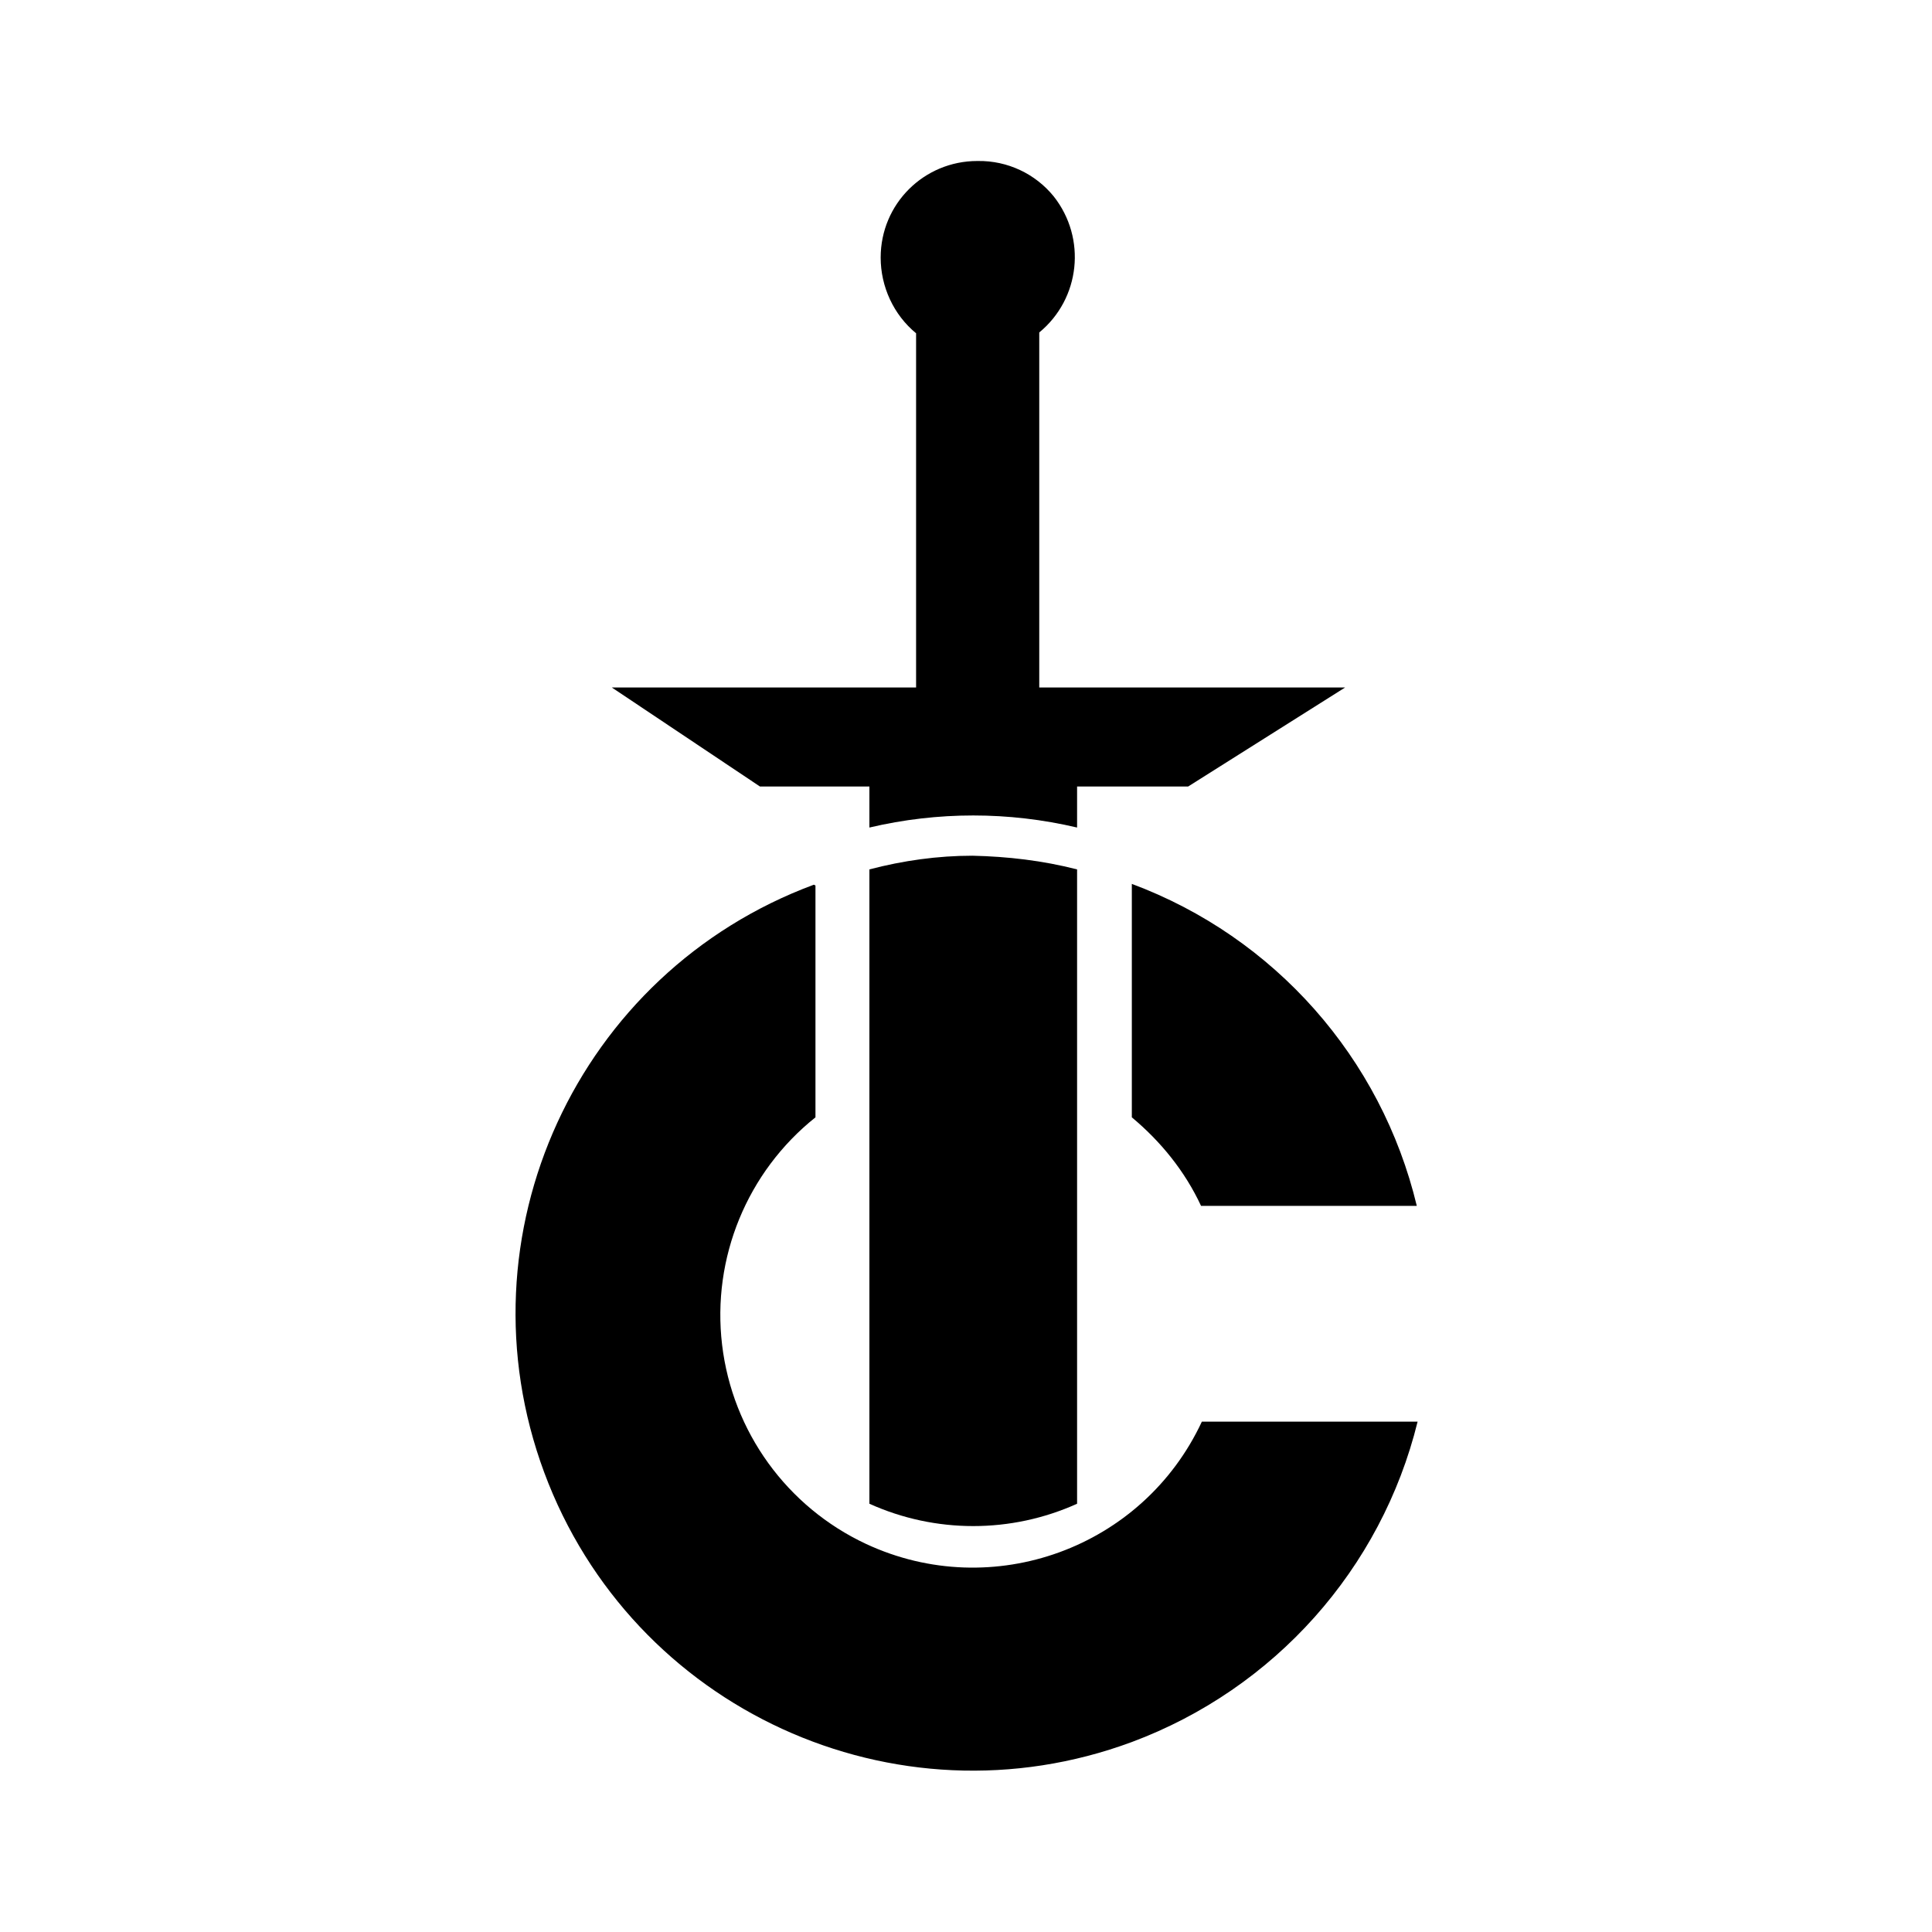
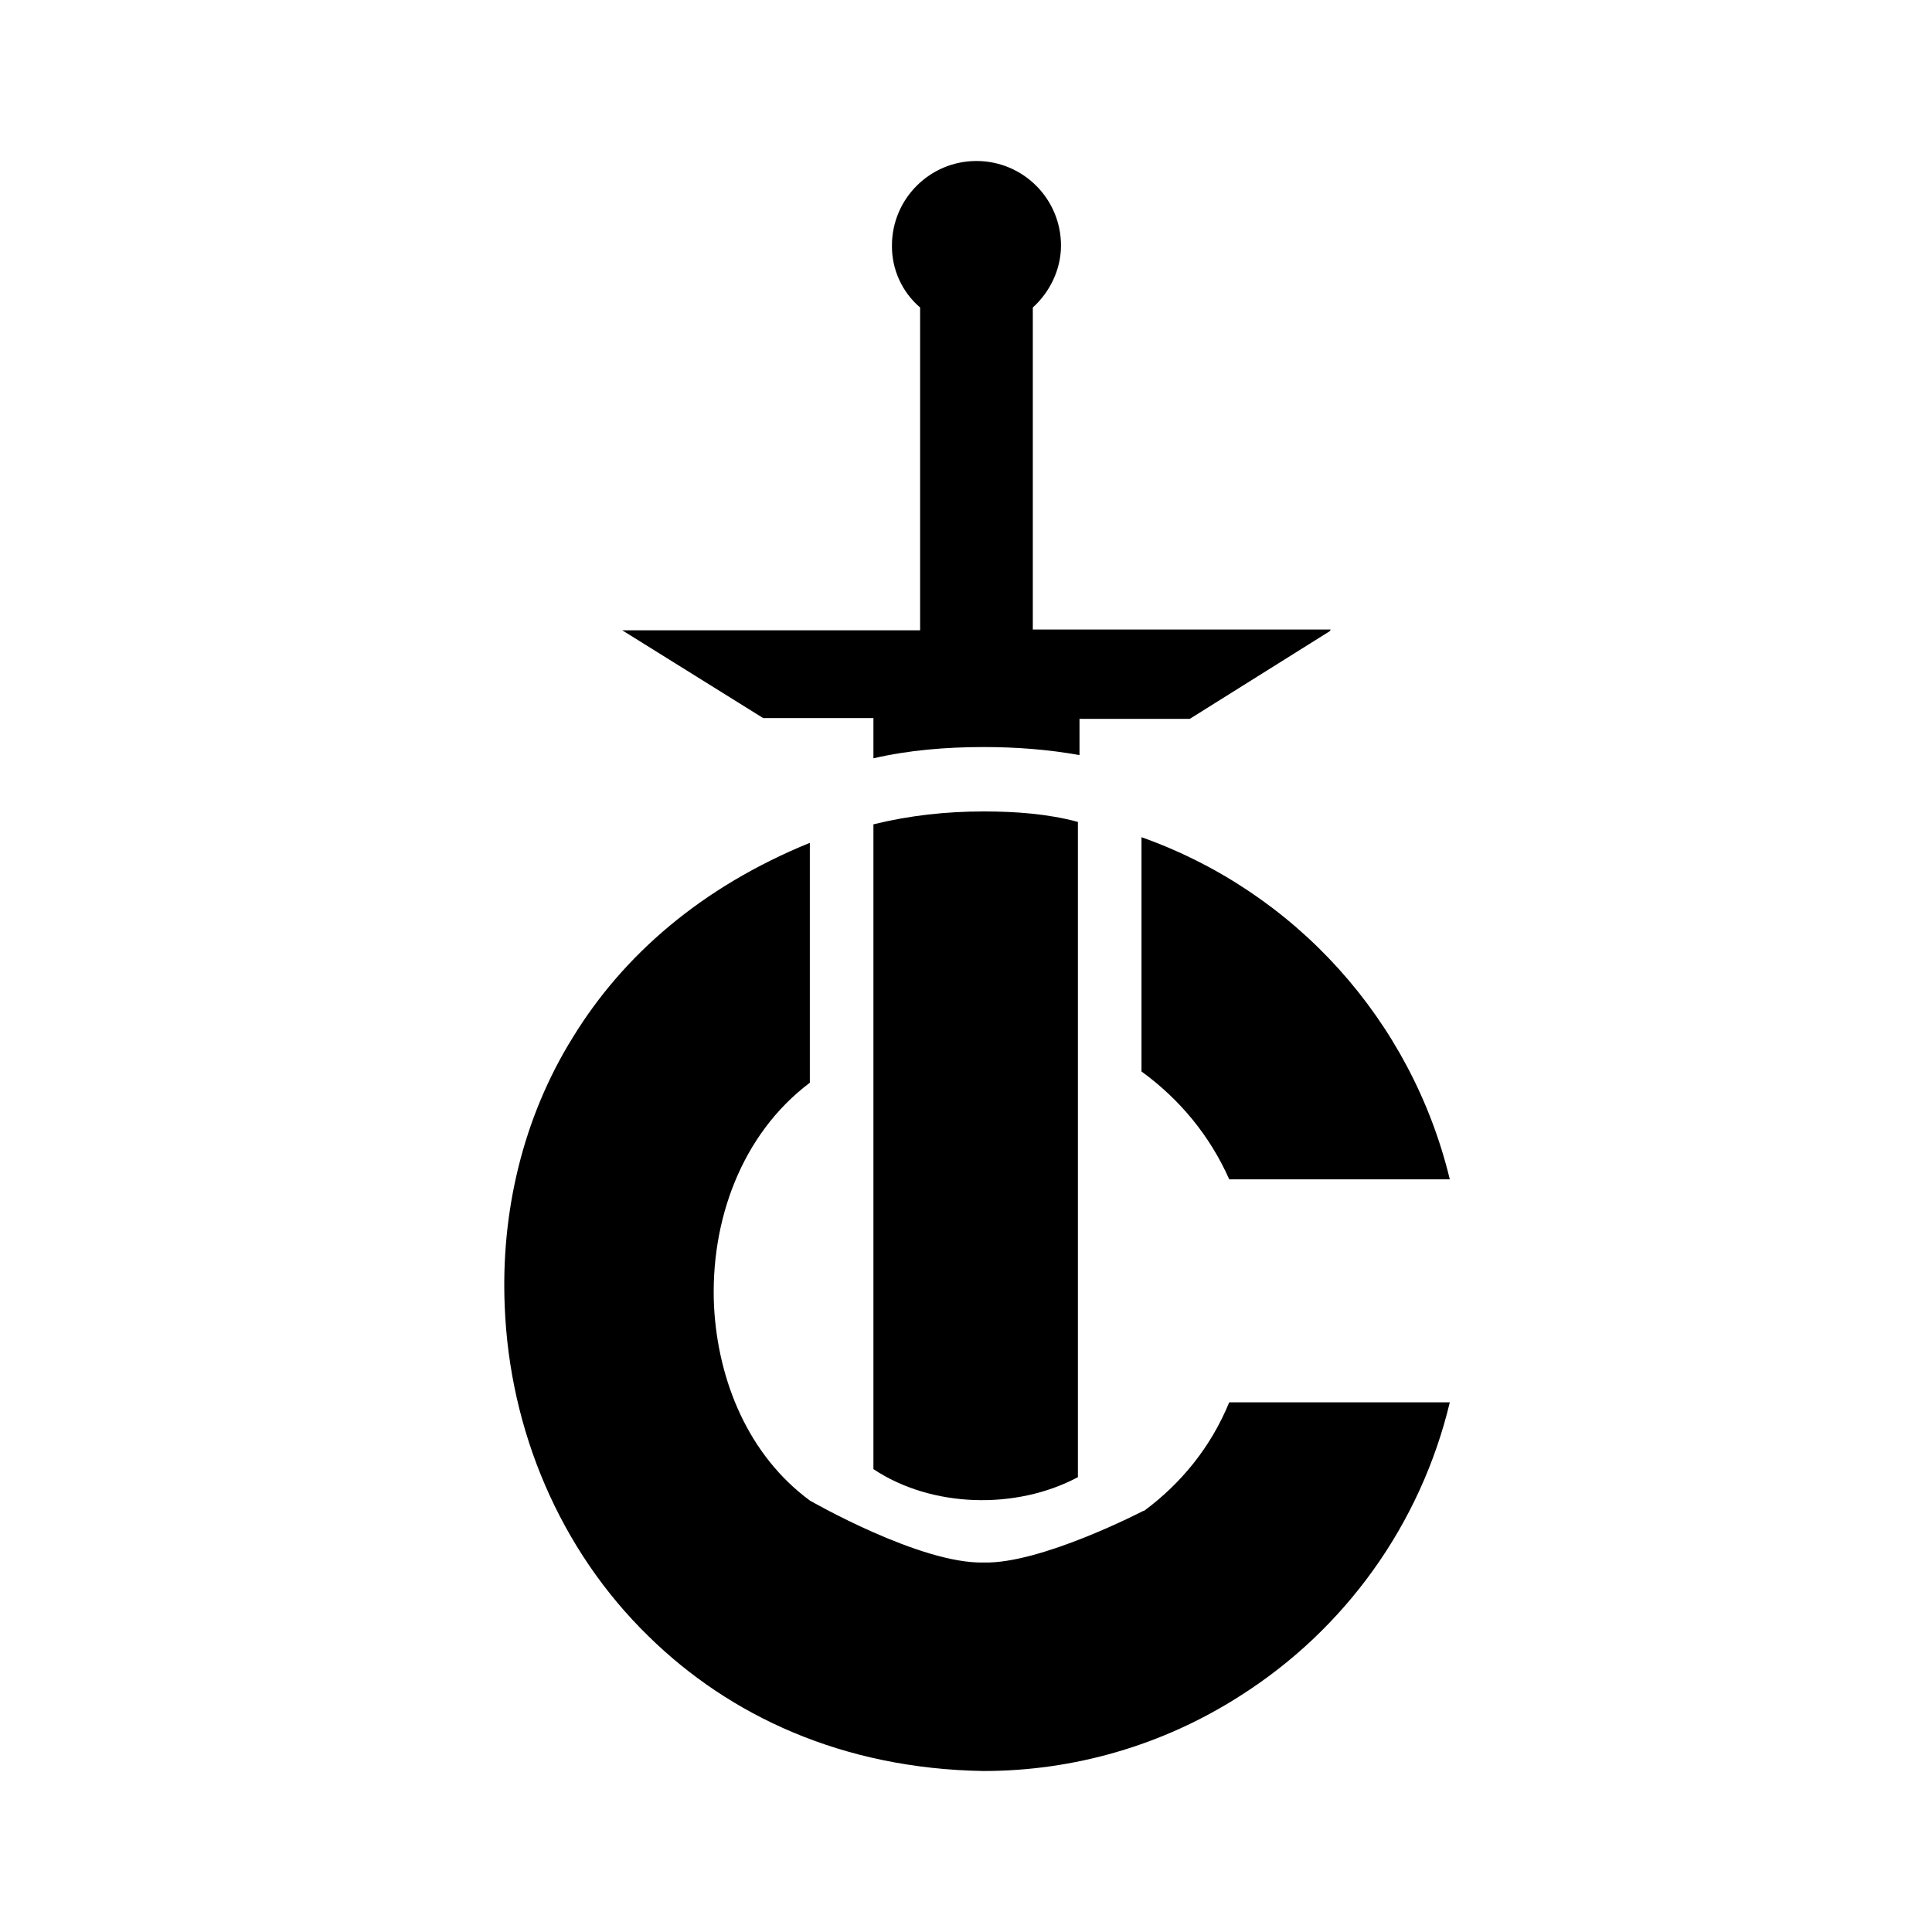
- <svg xmlns="http://www.w3.org/2000/svg" viewBox="0 0 24 24">
-   <path d="M14.06 10.99v2.89c.36.3.66.67.86 1.1h2.68a5.682 5.682 0 0 0-3.54-4V11Zm-3.95 0a5.68 5.68 0 0 0-3.35 7.3 5.68 5.68 0 0 0 7.3 3.35c1.77-.66 3.1-2.15 3.55-3.98h-2.68a3.14 3.14 0 0 1-4.17 1.52 3.14 3.14 0 0 1-.63-5.3V11Z" />
-   <path d="M12.08 10.63c-.43 0-.86.06-1.28.17v7.88c.82.37 1.76.37 2.58 0V10.8c-.43-.11-.86-.16-1.3-.17ZM12.14 2c-.66 0-1.2.53-1.2 1.2 0 .36.16.71.44.94v4.4H7.6l1.84 1.23h1.36v.51c.85-.2 1.73-.2 2.58 0v-.51h1.38l1.95-1.23h-3.8V4.13c.51-.42.59-1.17.18-1.69a1.19 1.19 0 0 0-.94-.44Z" />
+ <svg xmlns="http://www.w3.org/2000/svg" id="icon" viewBox="0 0 24 24">
+   <defs>
+     <style>
+ 			.cls-1{fill:#000;stroke-width:0}
+ 		</style>
+   </defs>
+   <path d="M12.22 10.08c-.47 0-.92.05-1.37.16v8.01c.72.48 1.77.51 2.54.1v-8.14c-.37-.1-.77-.13-1.17-.13Zm4.31-2.26h-3.7v-4c.21-.19.35-.47.35-.77a1.05 1.05 0 1 0-2.1 0 1 1 0 0 0 .35.77v4.01h-3.7l1.75 1.09h1.37v.5c.43-.1.9-.14 1.37-.14.4 0 .8.03 1.19.1v-.45h1.37l1.74-1.09Zm-1.26 6.83h2.74a6.008 6.008 0 0 0-3.83-4.25v2.91c.48.35.85.8 1.09 1.34Z" class="cls-1" />
+   <path d="M14.2 18.77s-1.27.66-1.98.64c-.79.02-2.16-.77-2.16-.77-.76-.56-1.14-1.48-1.19-2.41-.05-1.06.34-2.14 1.19-2.78v-2.98c-1.35.55-2.32 1.4-2.94 2.41-.63 1.01-.9 2.19-.85 3.35.06 1.53.68 3.02 1.79 4.1 1 .98 2.4 1.64 4.15 1.67a5.9 5.9 0 0 0 3.19-.93 5.958 5.958 0 0 0 2.61-3.65h-2.74c-.23.56-.6 1.01-1.06 1.35Z" class="cls-1" />
</svg>
